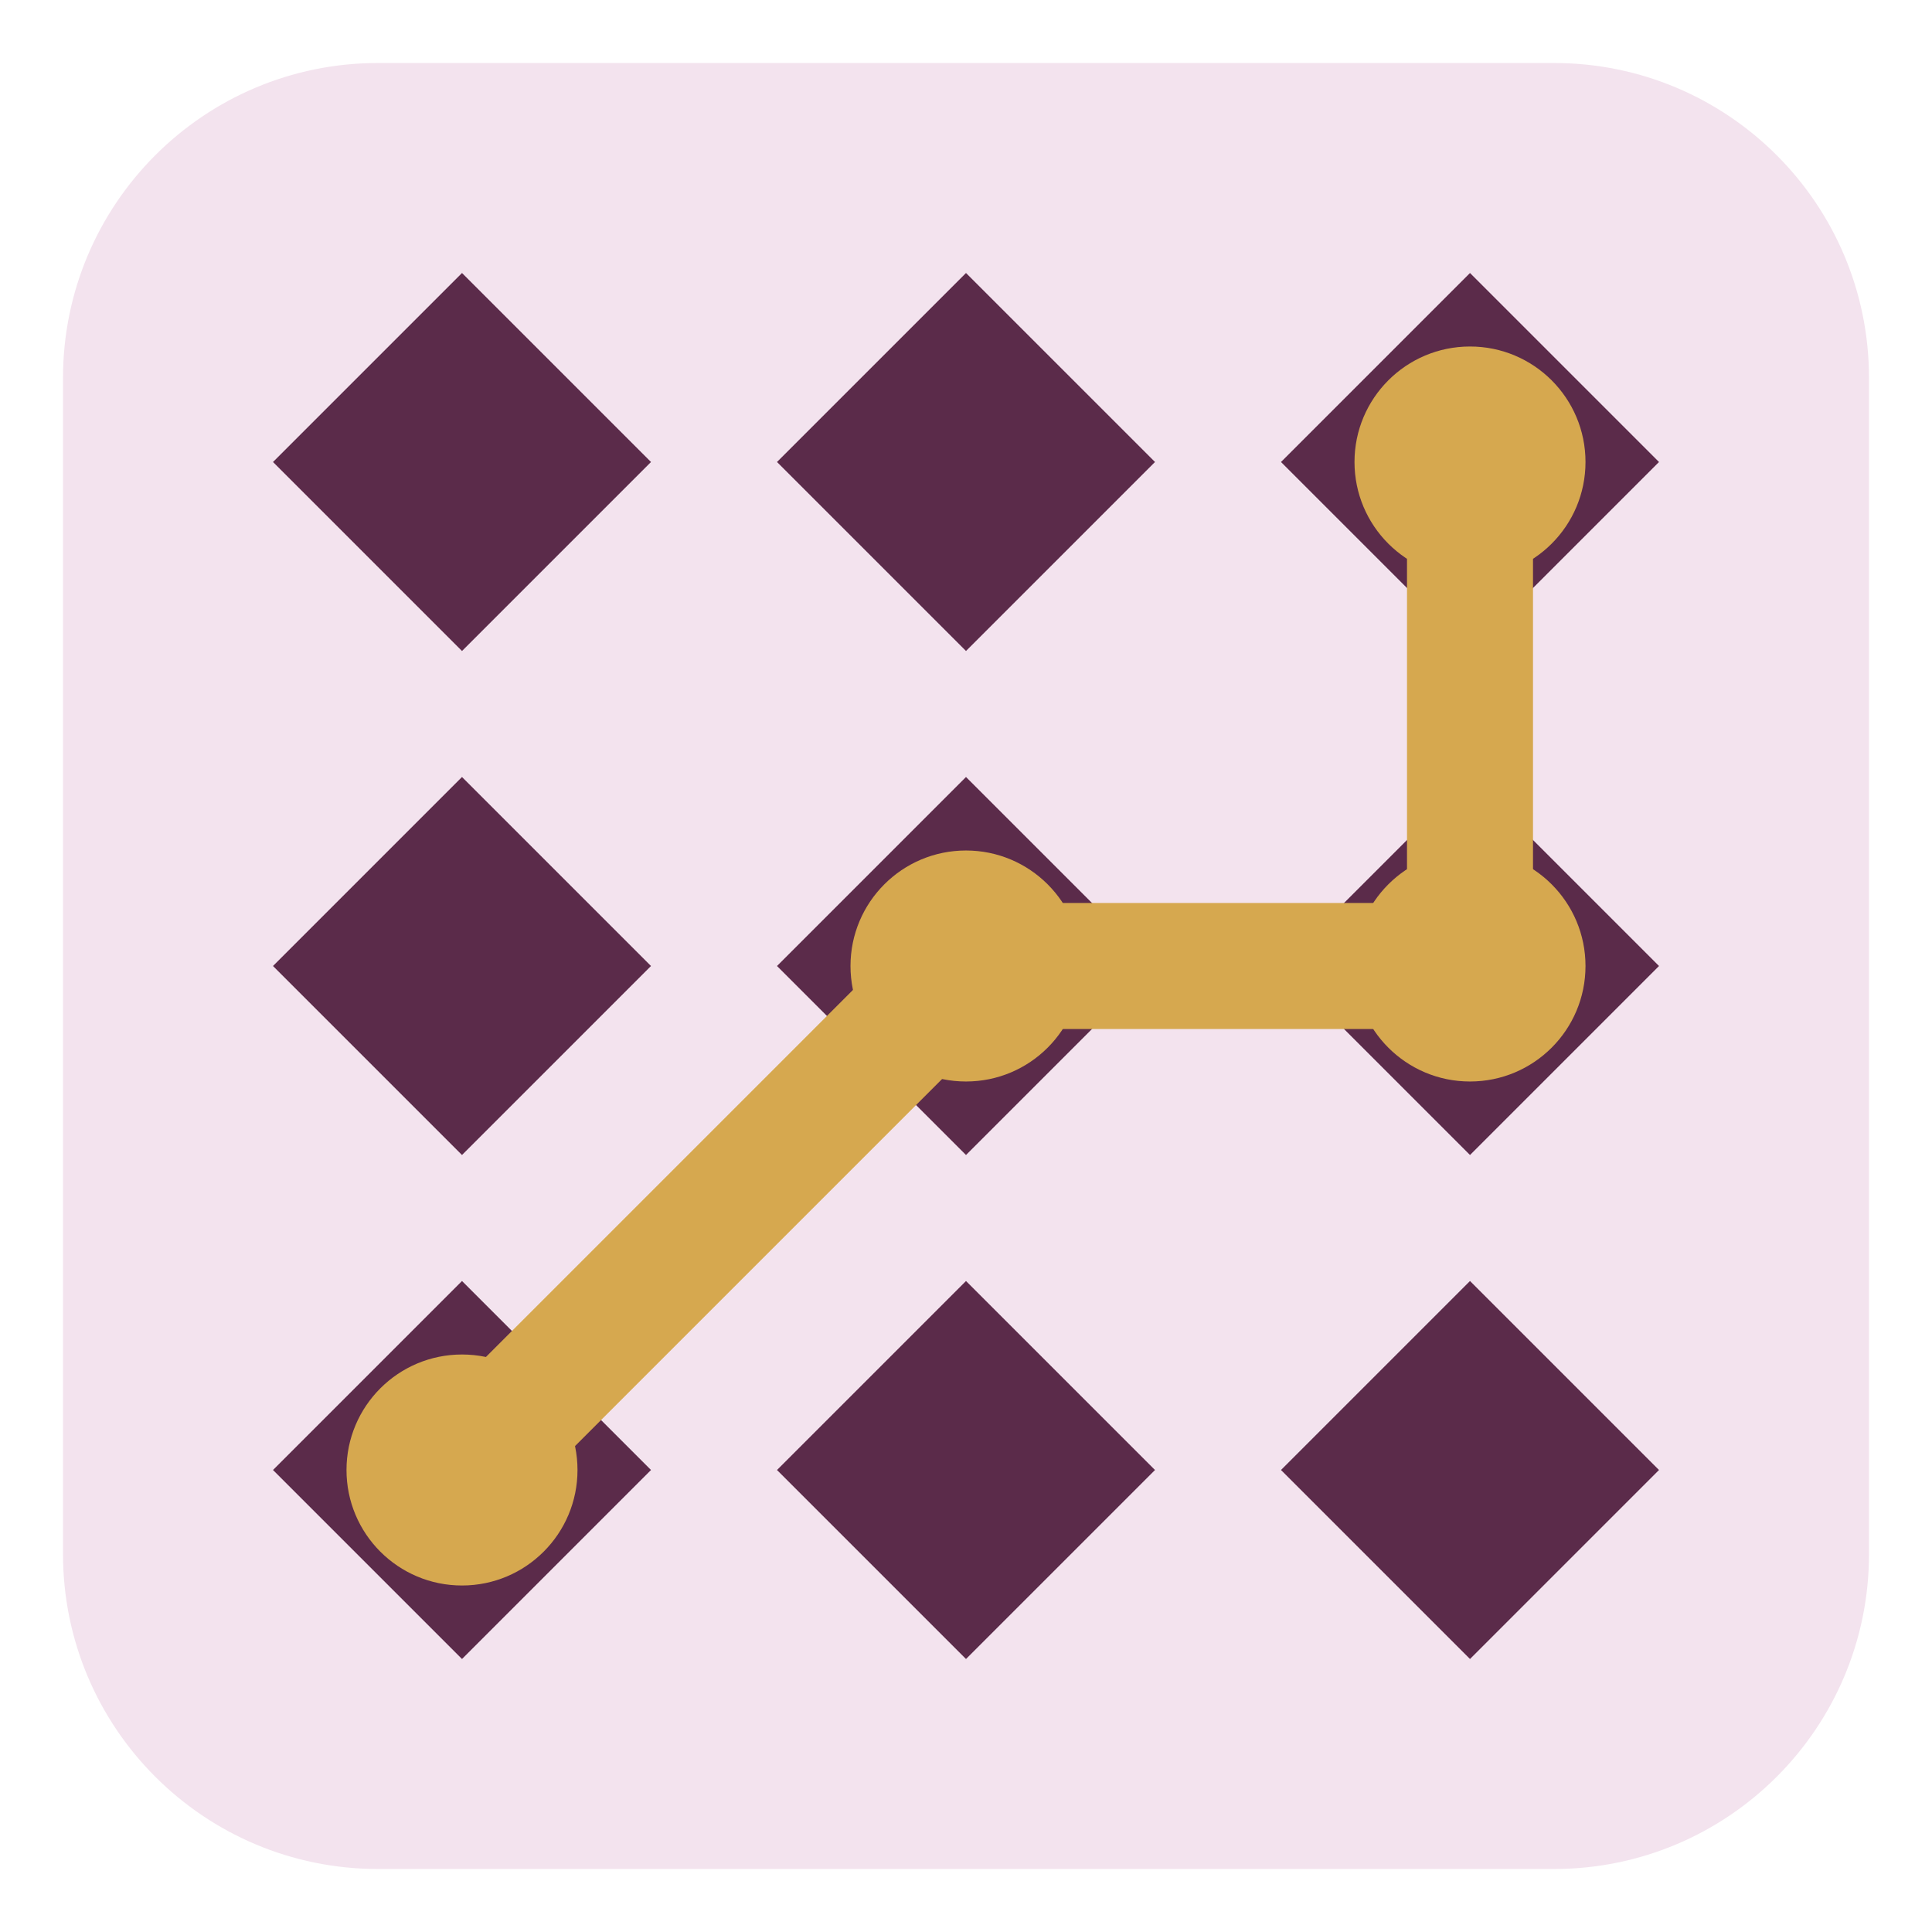
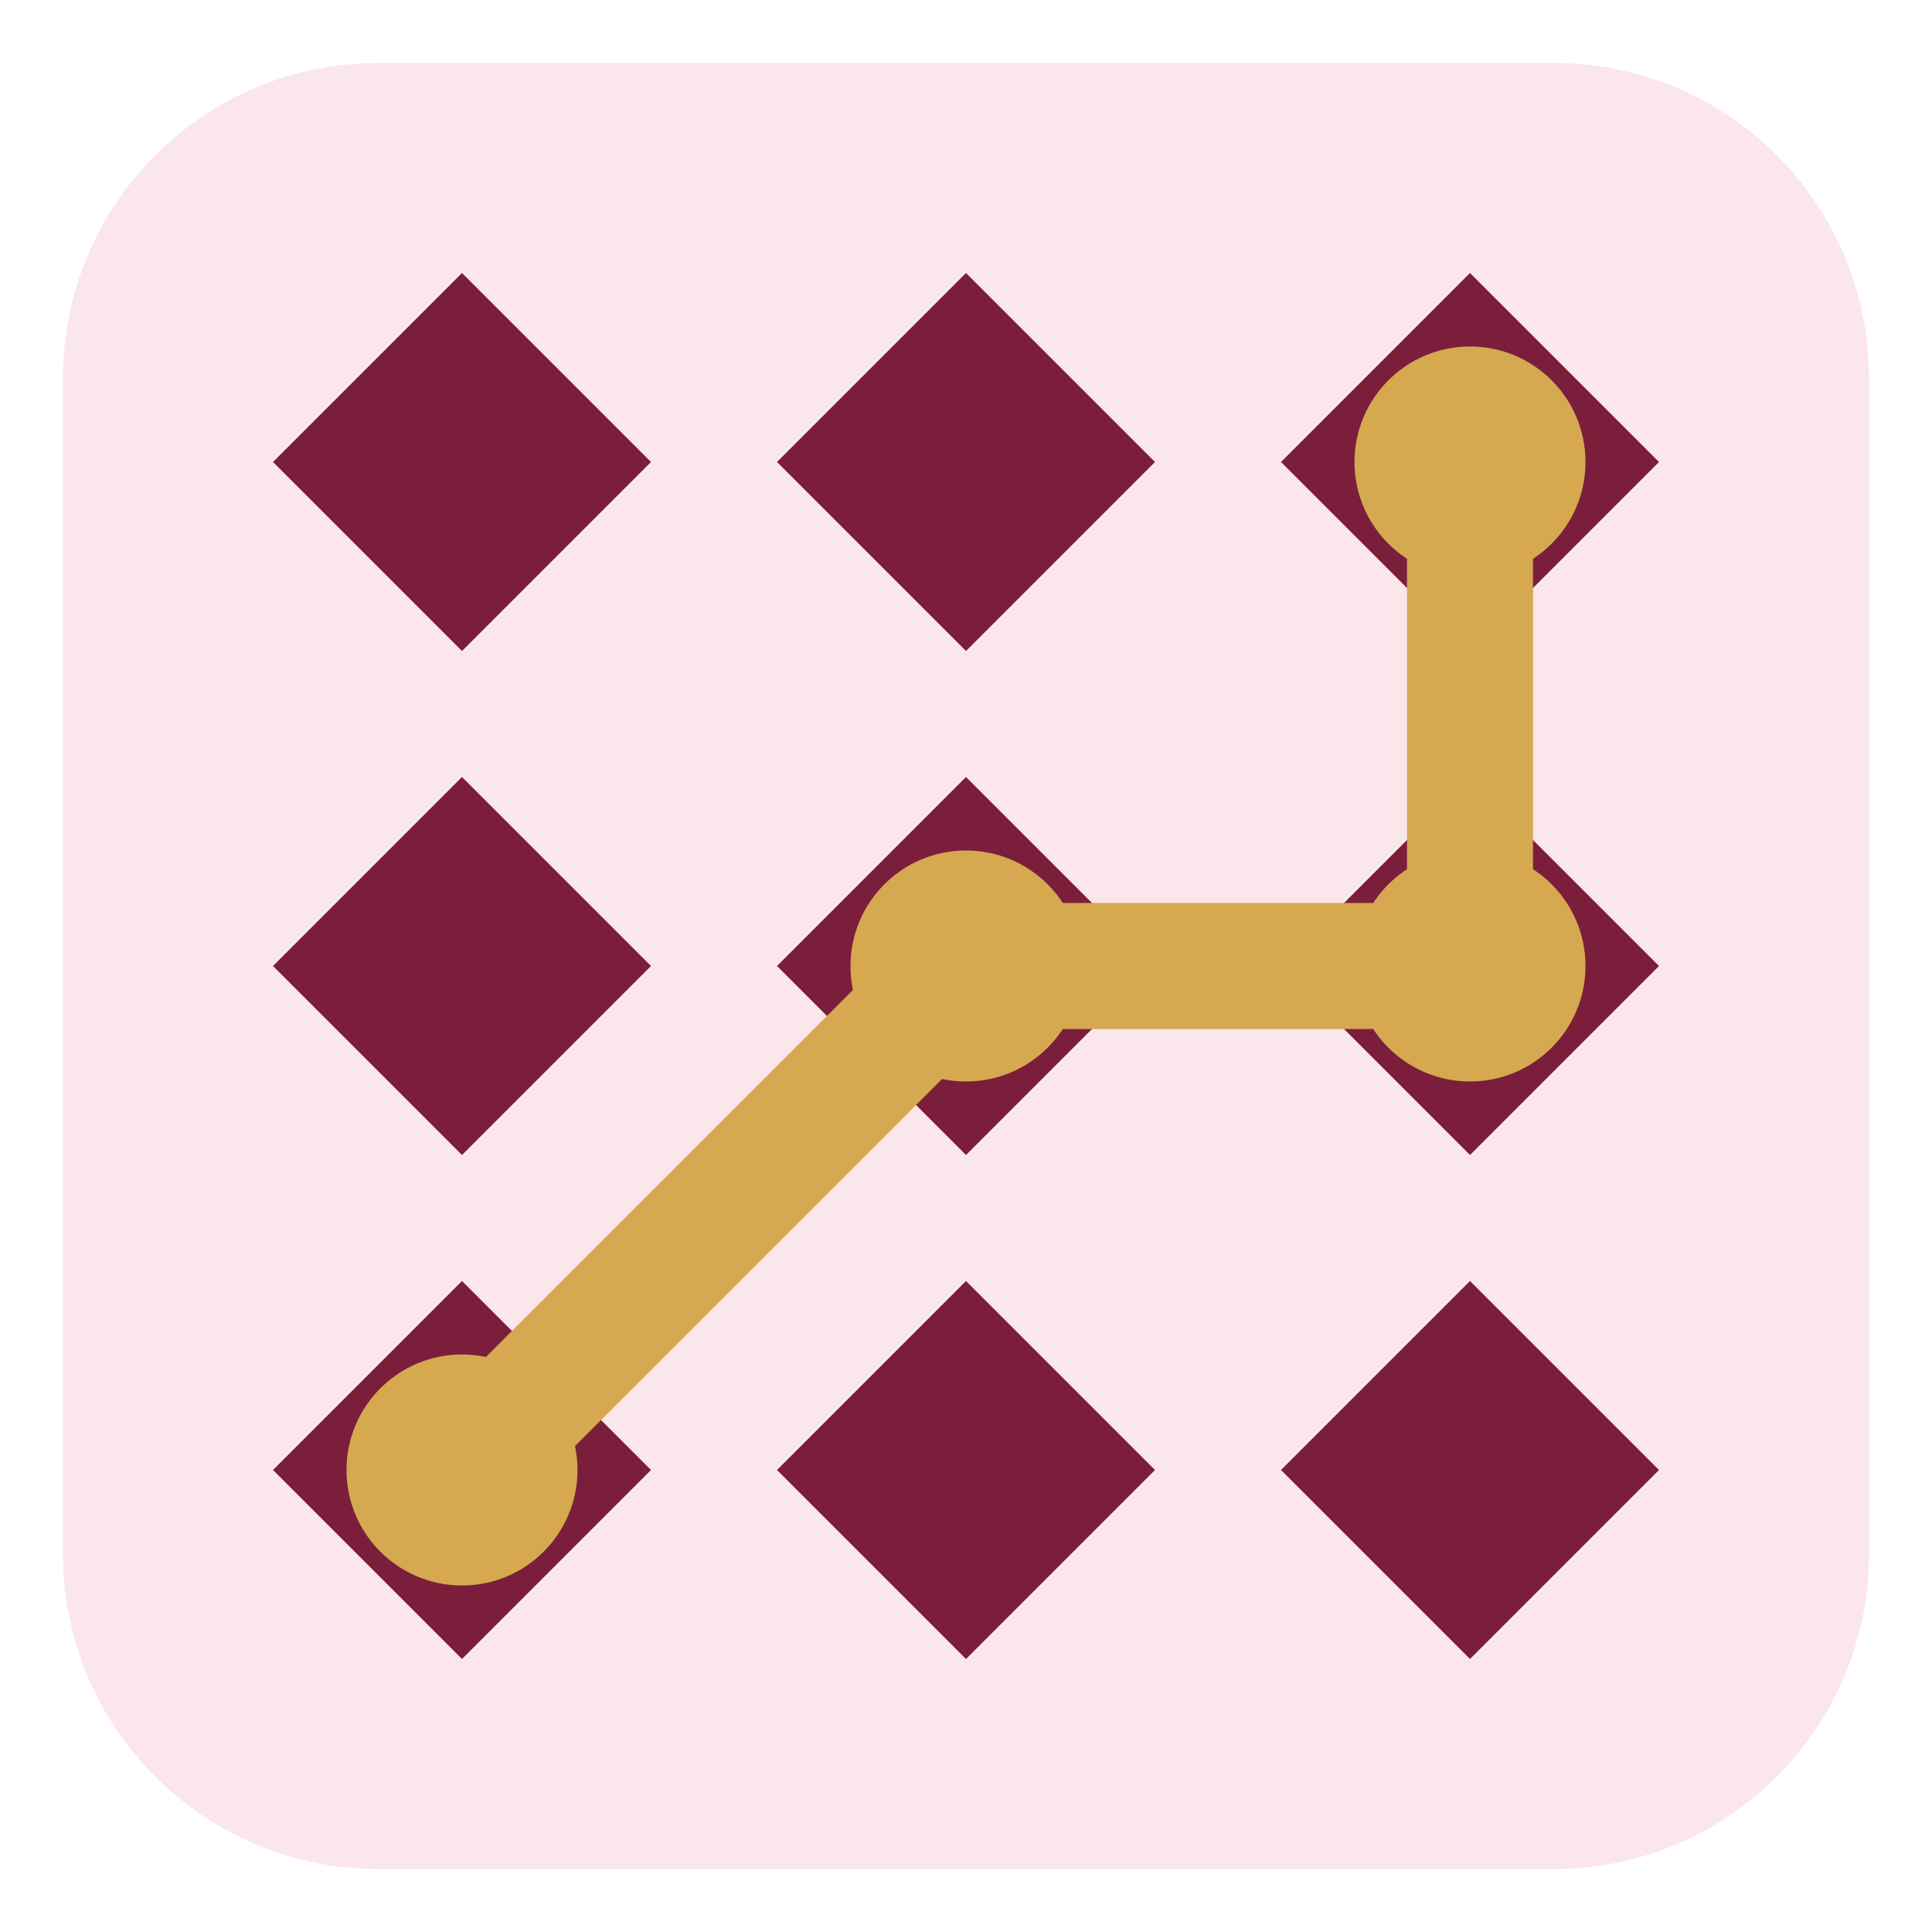
<svg xmlns="http://www.w3.org/2000/svg" viewBox="4 4 92 92" role="img" aria-label="Tinara">
-   <rect x="8" y="8" width="84" height="84" rx="14" fill="#F3E3EE" stroke="#F3E3EE" stroke-width="2" />
-   <path d="M26,17 L35,26 L26,35 L17,26 Z" fill="#5B2B4A" />
-   <path d="M50,17 L59,26 L50,35 L41,26 Z" fill="#5B2B4A" />
-   <path d="M74,17 L83,26 L74,35 L65,26 Z" fill="#5B2B4A" />
-   <path d="M26,41 L35,50 L26,59 L17,50 Z" fill="#5B2B4A" />
-   <path d="M50,41 L59,50 L50,59 L41,50 Z" fill="#5B2B4A" />
-   <path d="M74,41 L83,50 L74,59 L65,50 Z" fill="#5B2B4A" />
-   <path d="M26,65 L35,74 L26,83 L17,74 Z" fill="#5B2B4A" />
-   <path d="M50,65 L59,74 L50,83 L41,74 Z" fill="#5B2B4A" />
-   <path d="M74,65 L83,74 L74,83 L65,74 Z" fill="#5B2B4A" />
+   <rect x="8" y="8" width="84" height="84" rx="14" fill="#FBE6EC" stroke="#FBE6EC" stroke-width="2" />
+   <path d="M26,17 L35,26 L26,35 L17,26 Z" fill="#7A1E3C" />
+   <path d="M50,17 L59,26 L50,35 L41,26 Z" fill="#7A1E3C" />
+   <path d="M74,17 L83,26 L74,35 L65,26 Z" fill="#7A1E3C" />
+   <path d="M26,41 L35,50 L26,59 L17,50 Z" fill="#7A1E3C" />
+   <path d="M50,41 L59,50 L50,59 L41,50 Z" fill="#7A1E3C" />
+   <path d="M74,41 L83,50 L74,59 L65,50 Z" fill="#7A1E3C" />
+   <path d="M26,65 L35,74 L26,83 L17,74 Z" fill="#7A1E3C" />
+   <path d="M50,65 L59,74 L50,83 L41,74 Z" fill="#7A1E3C" />
+   <path d="M74,65 L83,74 L74,83 L65,74 Z" fill="#7A1E3C" />
  <path d="M26,74 L50,50 L74,50 L74,26" fill="none" stroke="#D6A84F" stroke-width="6" stroke-linecap="round" stroke-linejoin="round" />
  <circle cx="26" cy="74" r="5.5" fill="#D6A84F" />
  <circle cx="50" cy="50" r="5.5" fill="#D6A84F" />
  <circle cx="74" cy="50" r="5.5" fill="#D6A84F" />
  <circle cx="74" cy="26" r="5.5" fill="#D6A84F" />
</svg>
